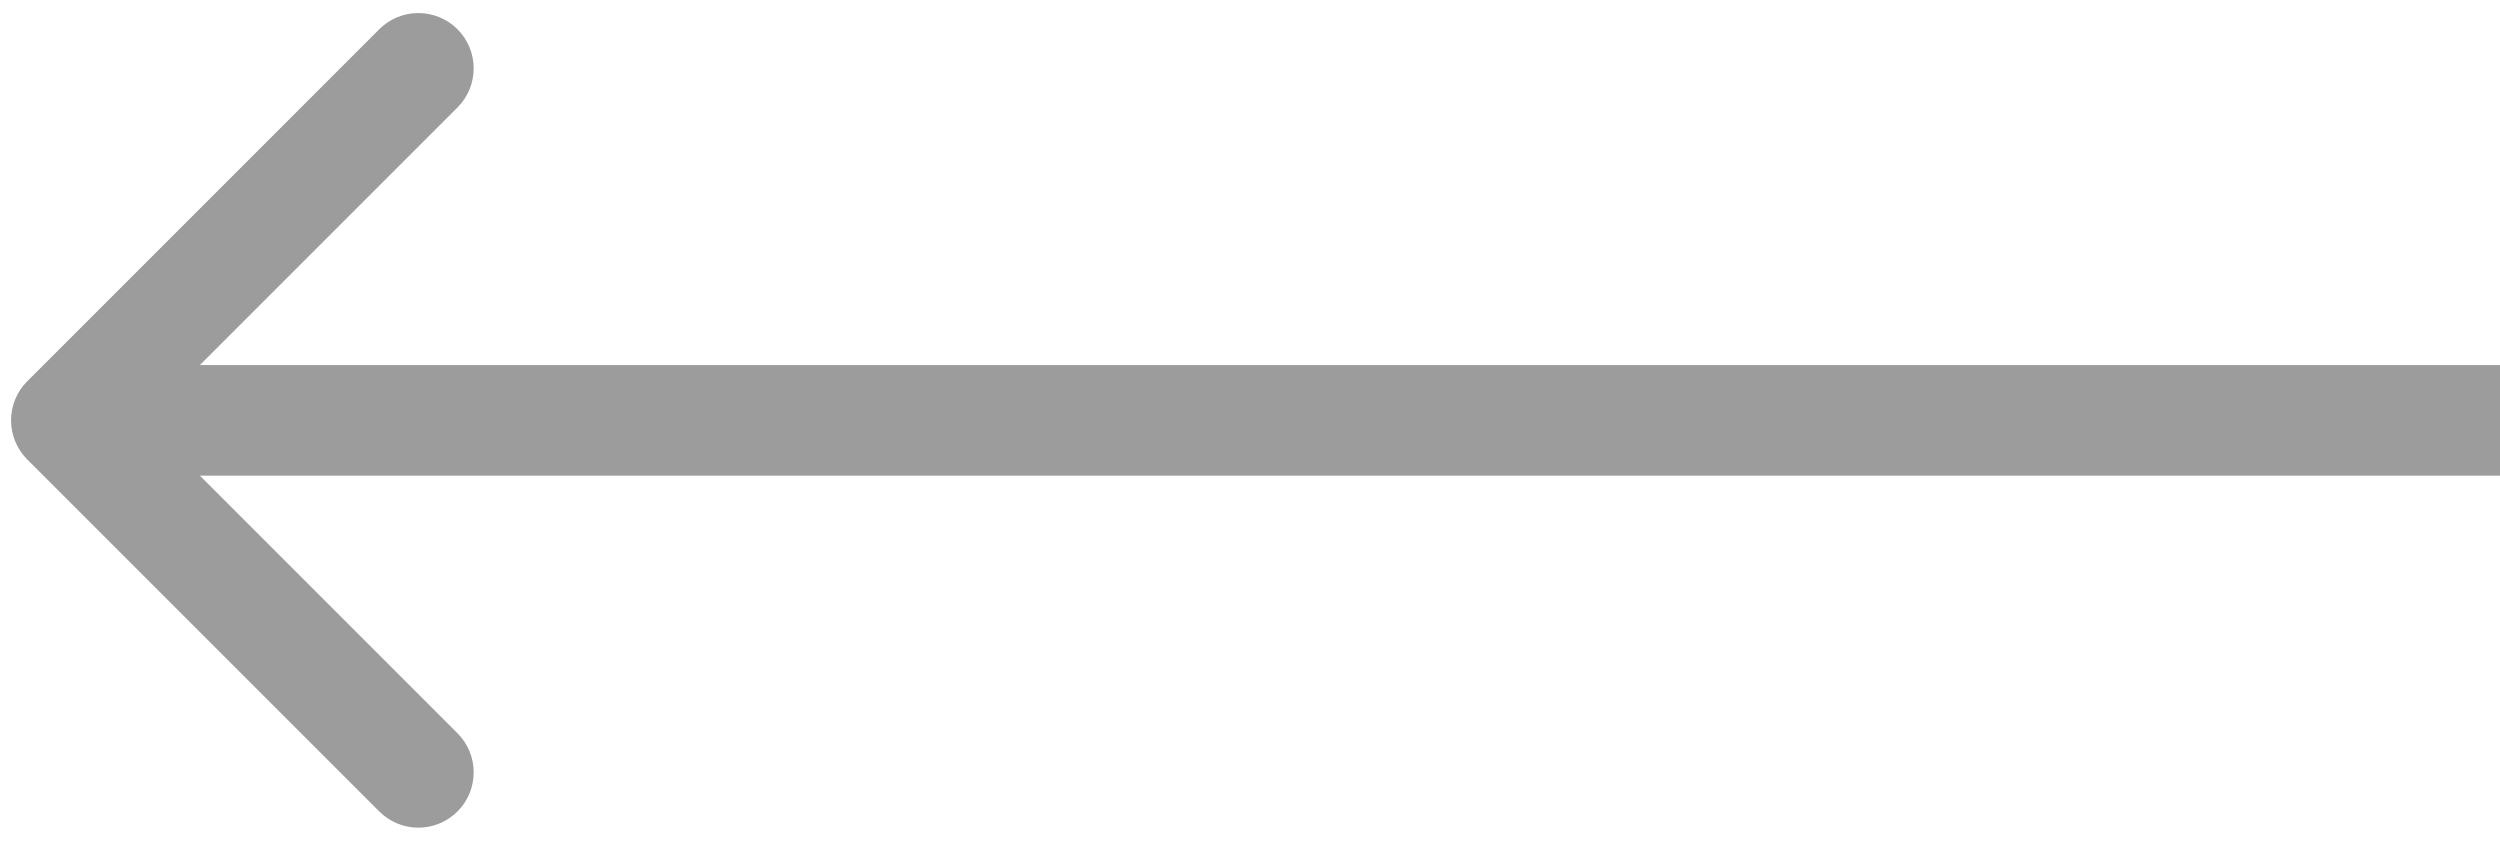
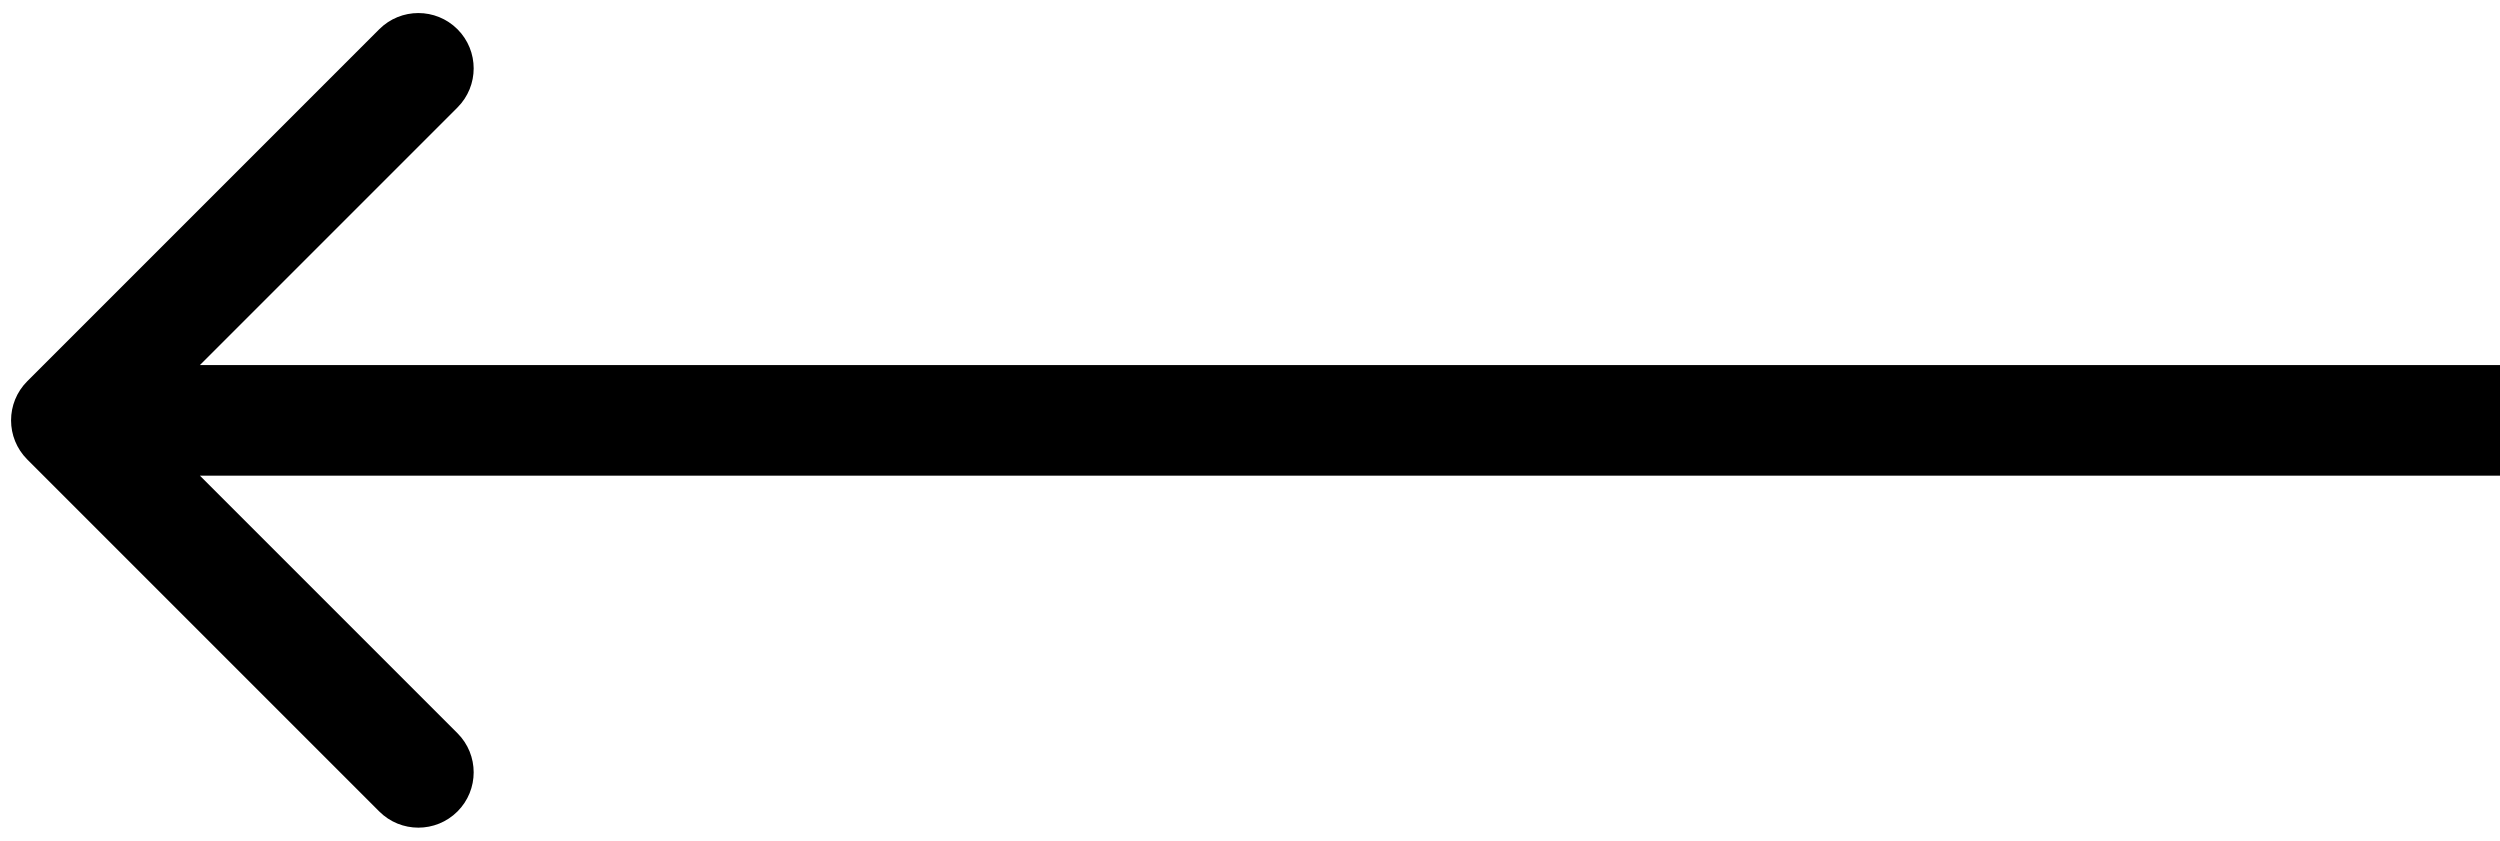
- <svg xmlns="http://www.w3.org/2000/svg" width="113" height="38" viewBox="0 0 113 38" fill="none">
-   <path d="M1.232 17.232C0.256 18.209 0.256 19.791 1.232 20.768L17.142 36.678C18.118 37.654 19.701 37.654 20.678 36.678C21.654 35.701 21.654 34.118 20.678 33.142L6.536 19L20.678 4.858C21.654 3.882 21.654 2.299 20.678 1.322C19.701 0.346 18.118 0.346 17.142 1.322L1.232 17.232ZM113 16.5L3 16.5L3 21.5L113 21.5L113 16.5Z" fill="#9C9C9C" />
+ <svg xmlns="http://www.w3.org/2000/svg" width="113" height="38" viewBox="0 0 113 38">
+   <path d="M1.232 17.232C0.256 18.209 0.256 19.791 1.232 20.768L17.142 36.678C18.118 37.654 19.701 37.654 20.678 36.678C21.654 35.701 21.654 34.118 20.678 33.142L6.536 19L20.678 4.858C21.654 3.882 21.654 2.299 20.678 1.322C19.701 0.346 18.118 0.346 17.142 1.322L1.232 17.232ZM113 16.5L3 16.5L3 21.5L113 21.5L113 16.5Z" fill="currentColor" />
</svg>
